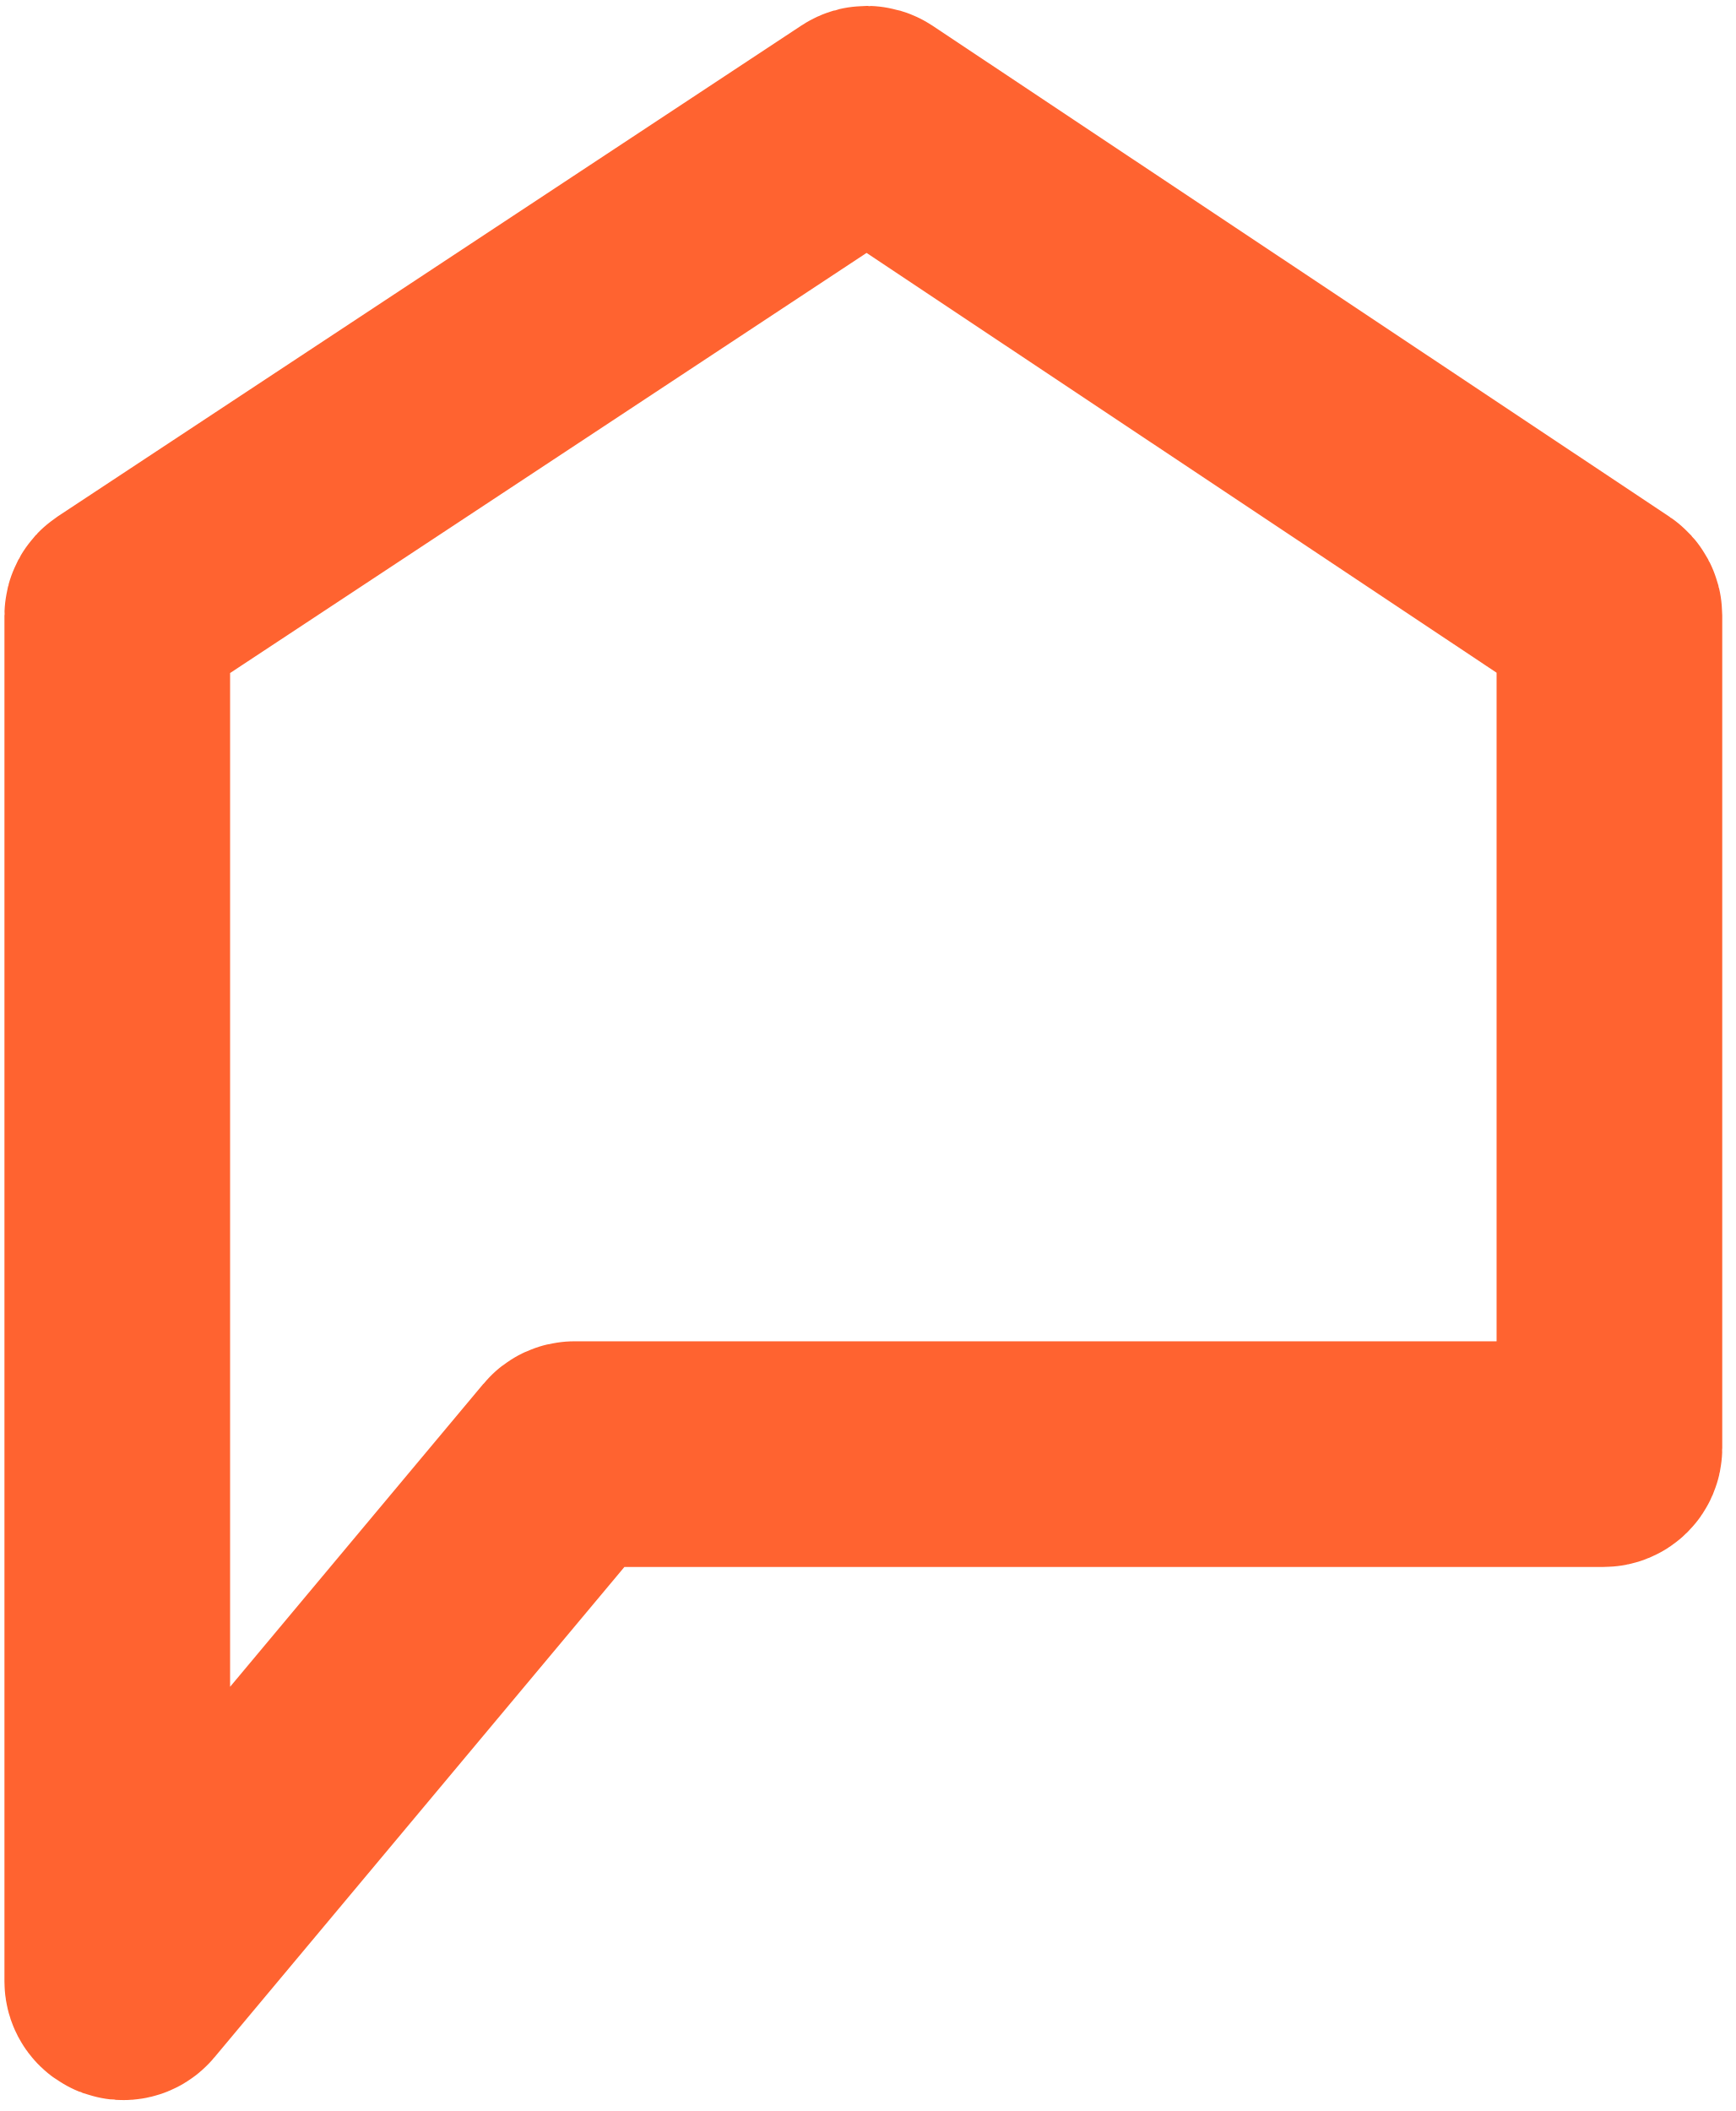
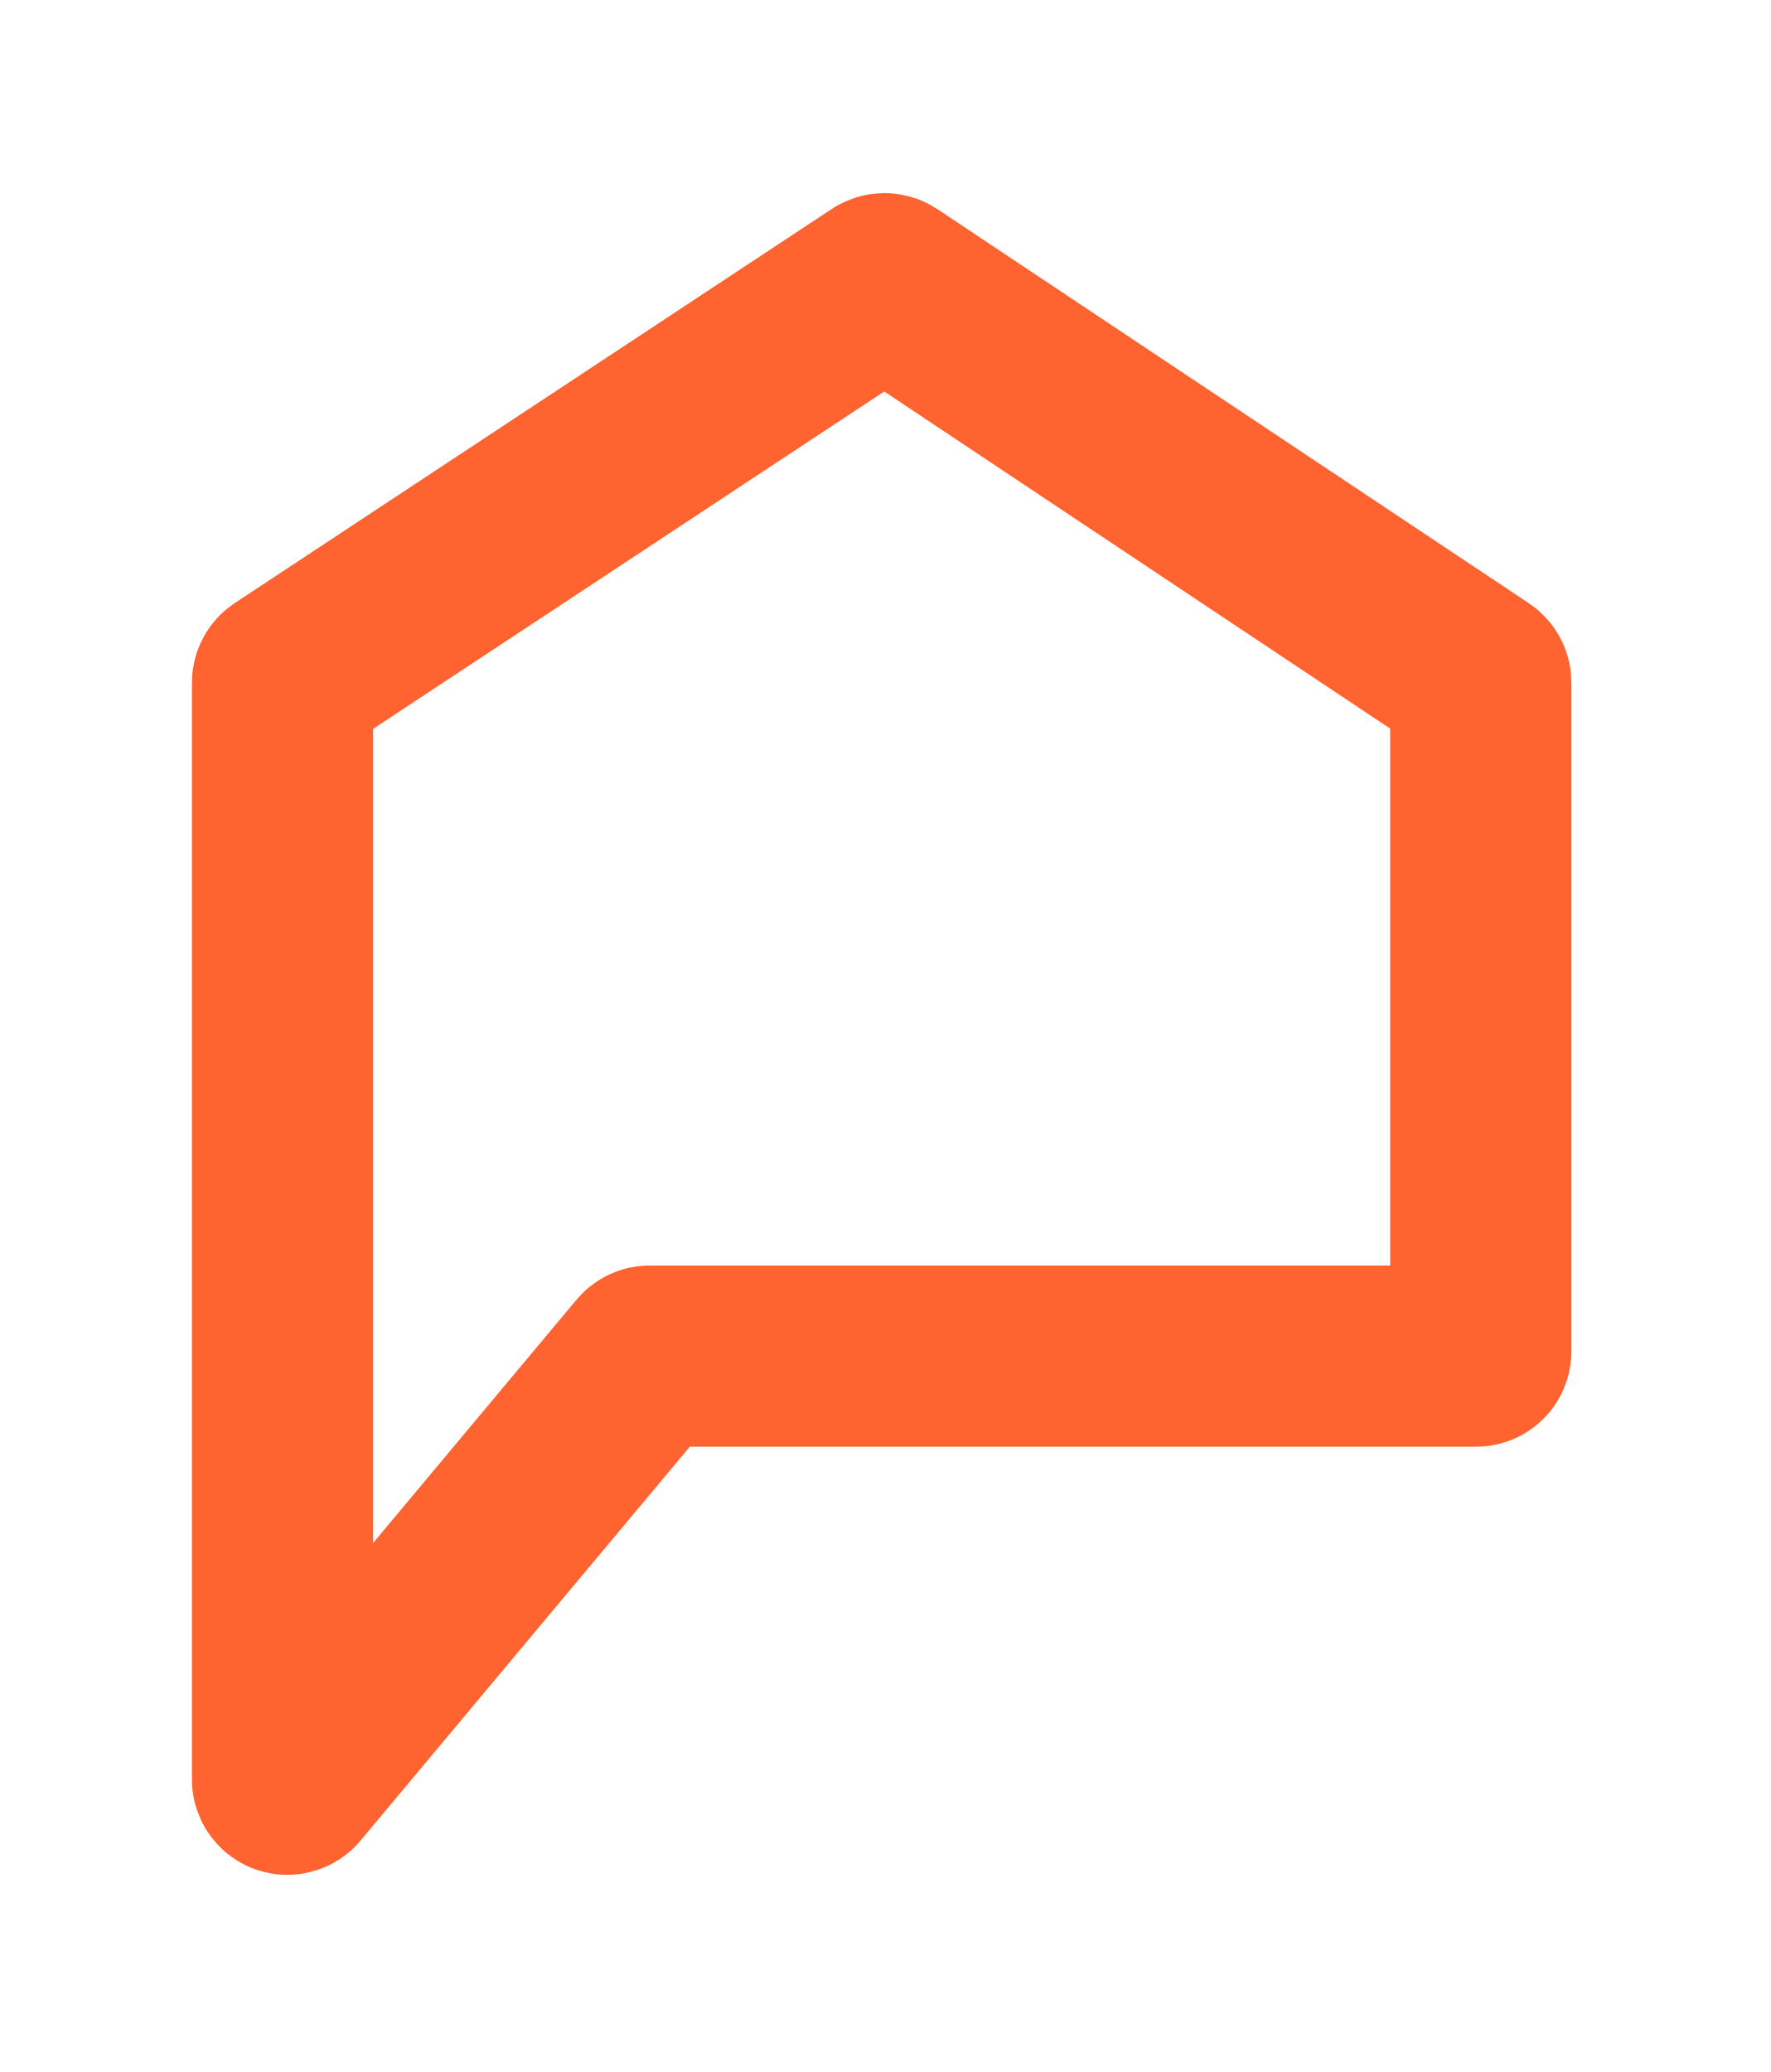
- <svg xmlns="http://www.w3.org/2000/svg" viewBox="0 0 74 90" fill="none">
+ <svg xmlns="http://www.w3.org/2000/svg" viewBox="-10 -10 94 110" fill="none">
  <path d="M5 84.471V26.242C5 26.157 5.043 26.077 5.114 26.03L36.819 5.103C36.904 5.047 37.014 5.048 37.099 5.104L68.506 26.03C68.576 26.077 68.619 26.156 68.619 26.241V61.742C68.619 61.882 68.505 61.995 68.366 61.995H24.492C24.418 61.995 24.346 62.028 24.298 62.086L5.447 84.633C5.296 84.815 5 84.708 5 84.471Z" stroke="#FF6330" stroke-width="9.621" />
</svg>
